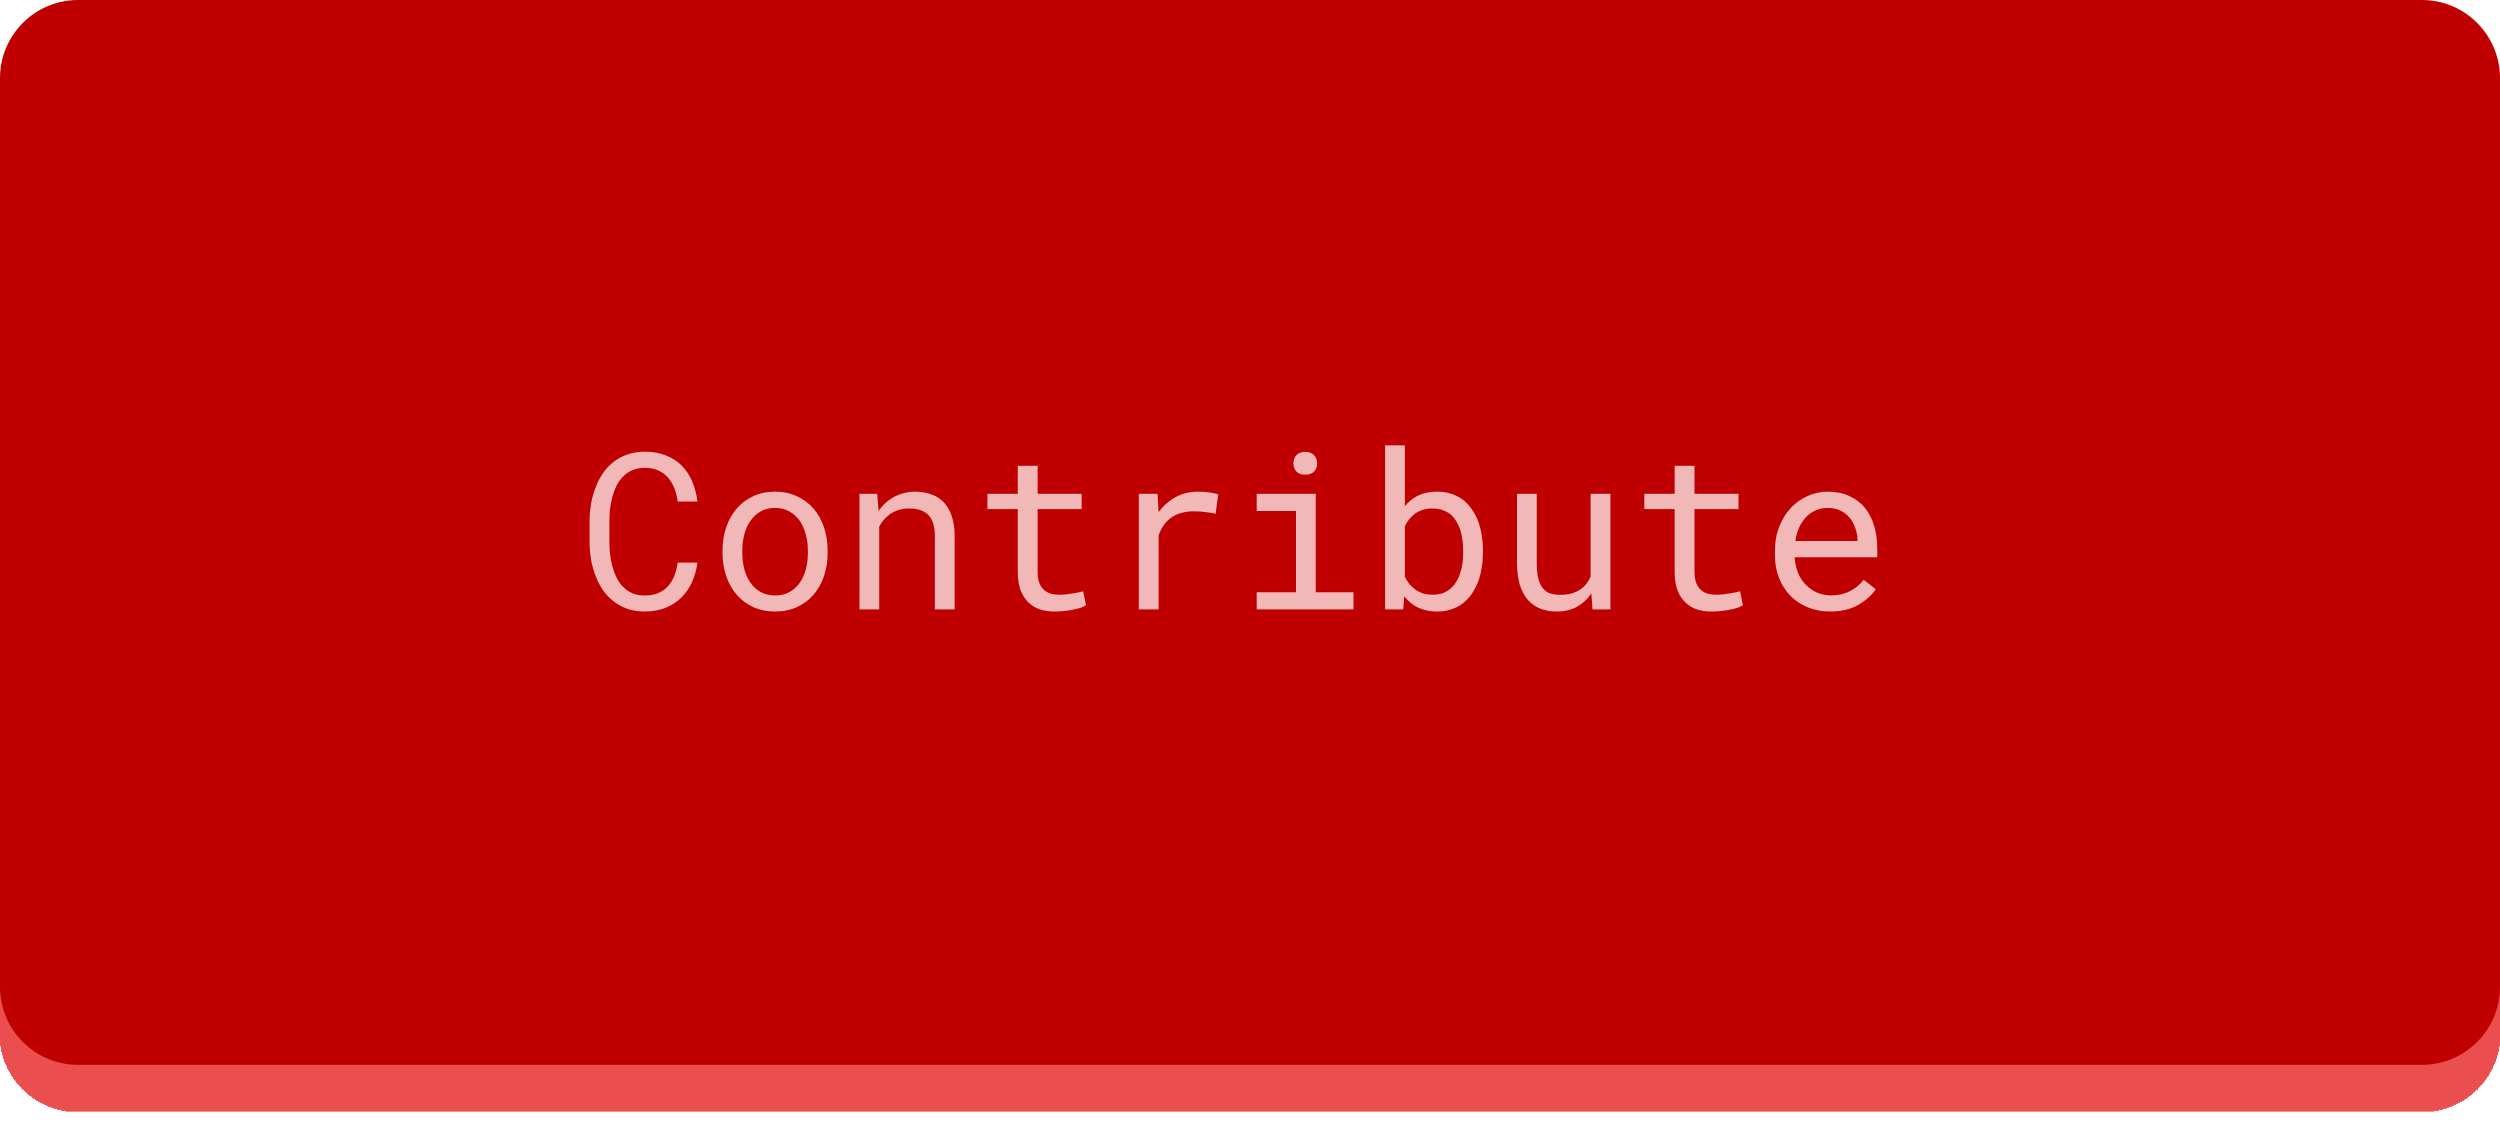
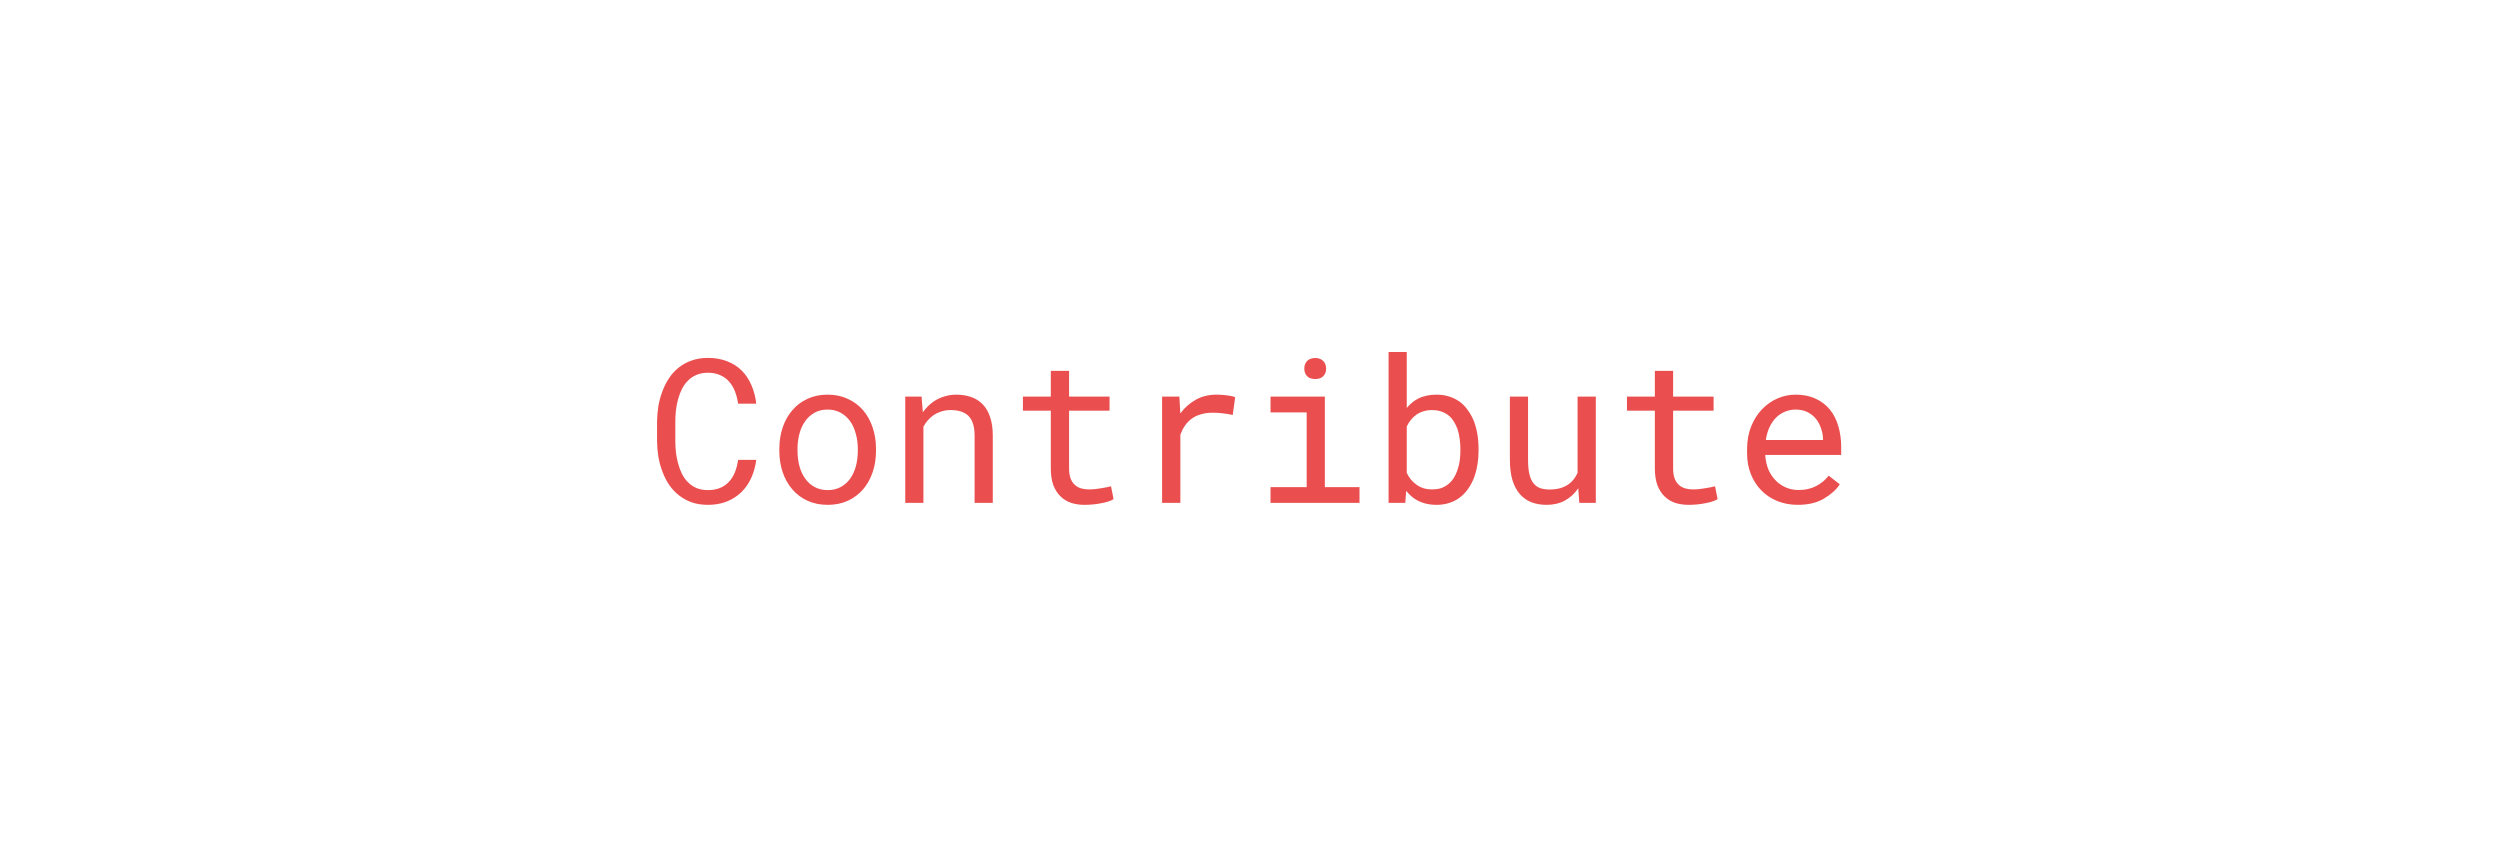
- <svg xmlns="http://www.w3.org/2000/svg" width="160" height="72" viewBox="0 0 160 72" fill="none">
-   <g filter="url(#filter0_d)">
-     <rect width="160" height="68.152" rx="5" fill="#C00000" />
-     <path d="M44.636 36.006H43.371C43.33 36.307 43.259 36.587 43.159 36.847C43.059 37.102 42.925 37.323 42.756 37.51C42.587 37.701 42.38 37.849 42.134 37.954C41.892 38.059 41.605 38.111 41.273 38.111C40.967 38.111 40.7 38.063 40.473 37.968C40.245 37.867 40.047 37.731 39.878 37.558C39.709 37.389 39.57 37.193 39.461 36.97C39.352 36.746 39.263 36.507 39.194 36.252C39.126 36.001 39.076 35.746 39.044 35.486C39.017 35.222 39.003 34.967 39.003 34.721V33.319C39.003 33.073 39.017 32.82 39.044 32.56C39.076 32.296 39.126 32.039 39.194 31.788C39.263 31.537 39.352 31.3 39.461 31.077C39.575 30.854 39.716 30.658 39.885 30.489C40.049 30.321 40.245 30.189 40.473 30.093C40.705 29.992 40.972 29.942 41.273 29.942C41.605 29.942 41.892 29.999 42.134 30.113C42.38 30.223 42.587 30.375 42.756 30.571C42.925 30.767 43.059 30.995 43.159 31.255C43.259 31.515 43.33 31.795 43.371 32.096H44.636C44.581 31.622 44.467 31.189 44.294 30.797C44.125 30.405 43.9 30.068 43.617 29.785C43.335 29.507 42.997 29.293 42.605 29.143C42.214 28.988 41.769 28.91 41.273 28.91C40.858 28.91 40.484 28.969 40.151 29.088C39.819 29.202 39.523 29.361 39.263 29.566C38.998 29.771 38.77 30.015 38.579 30.298C38.392 30.576 38.237 30.879 38.114 31.207C37.987 31.535 37.891 31.879 37.827 32.239C37.768 32.599 37.736 32.964 37.731 33.333V34.721C37.736 35.09 37.768 35.454 37.827 35.815C37.891 36.175 37.987 36.519 38.114 36.847C38.237 37.175 38.392 37.478 38.579 37.756C38.77 38.034 38.998 38.275 39.263 38.48C39.523 38.685 39.819 38.847 40.151 38.966C40.489 39.08 40.862 39.137 41.273 39.137C41.751 39.137 42.184 39.062 42.571 38.911C42.963 38.756 43.303 38.54 43.59 38.262C43.872 37.988 44.102 37.66 44.28 37.277C44.458 36.89 44.577 36.466 44.636 36.006ZM46.242 35.233V35.384C46.242 35.917 46.32 36.411 46.475 36.867C46.63 37.323 46.853 37.719 47.145 38.057C47.432 38.394 47.783 38.658 48.197 38.85C48.617 39.041 49.088 39.137 49.612 39.137C50.132 39.137 50.599 39.041 51.014 38.85C51.428 38.658 51.782 38.394 52.073 38.057C52.36 37.719 52.581 37.323 52.736 36.867C52.891 36.411 52.969 35.917 52.969 35.384V35.233C52.969 34.7 52.891 34.206 52.736 33.75C52.581 33.29 52.36 32.891 52.073 32.554C51.782 32.217 51.426 31.952 51.007 31.761C50.592 31.565 50.123 31.467 49.599 31.467C49.079 31.467 48.612 31.565 48.197 31.761C47.783 31.952 47.432 32.217 47.145 32.554C46.853 32.891 46.63 33.29 46.475 33.75C46.32 34.206 46.242 34.7 46.242 35.233ZM47.507 35.384V35.233C47.507 34.873 47.55 34.529 47.637 34.201C47.723 33.868 47.855 33.577 48.033 33.326C48.206 33.075 48.423 32.877 48.683 32.731C48.942 32.581 49.248 32.506 49.599 32.506C49.95 32.506 50.255 32.581 50.515 32.731C50.779 32.877 51 33.075 51.178 33.326C51.351 33.577 51.481 33.868 51.567 34.201C51.658 34.529 51.704 34.873 51.704 35.233V35.384C51.704 35.748 51.661 36.097 51.574 36.43C51.488 36.758 51.358 37.047 51.185 37.298C51.007 37.548 50.786 37.747 50.522 37.893C50.262 38.038 49.959 38.111 49.612 38.111C49.261 38.111 48.954 38.038 48.69 37.893C48.425 37.747 48.206 37.548 48.033 37.298C47.855 37.047 47.723 36.758 47.637 36.43C47.55 36.097 47.507 35.748 47.507 35.384ZM55.006 39H56.27V33.695C56.357 33.536 56.457 33.39 56.571 33.258C56.69 33.126 56.817 33.009 56.954 32.909C57.123 32.795 57.307 32.706 57.508 32.643C57.708 32.574 57.925 32.54 58.157 32.54C58.426 32.54 58.663 32.572 58.868 32.636C59.078 32.7 59.255 32.802 59.401 32.943C59.543 33.085 59.65 33.269 59.723 33.497C59.796 33.725 59.832 34.003 59.832 34.331V39H61.097V34.304C61.097 33.812 61.035 33.388 60.912 33.032C60.794 32.672 60.623 32.376 60.399 32.144C60.176 31.911 59.905 31.74 59.586 31.631C59.272 31.521 58.921 31.467 58.533 31.467C58.246 31.471 57.973 31.515 57.713 31.597C57.458 31.674 57.221 31.786 57.002 31.932C56.856 32.027 56.717 32.141 56.585 32.273C56.457 32.401 56.339 32.542 56.23 32.697L56.141 31.604H55.006V39ZM66.408 29.812H65.137V31.604H63.195V32.581H65.137V36.601C65.137 37.056 65.196 37.446 65.314 37.77C65.438 38.089 65.604 38.348 65.814 38.549C66.023 38.754 66.269 38.904 66.552 39C66.839 39.091 67.147 39.137 67.475 39.137C67.671 39.137 67.867 39.128 68.062 39.109C68.263 39.091 68.452 39.064 68.63 39.027C68.808 38.995 68.972 38.957 69.122 38.911C69.272 38.861 69.4 38.804 69.505 38.74L69.327 37.845C69.25 37.863 69.149 37.886 69.026 37.913C68.908 37.936 68.78 37.959 68.644 37.981C68.502 38.004 68.359 38.025 68.213 38.043C68.067 38.057 67.926 38.063 67.789 38.063C67.602 38.063 67.424 38.041 67.256 37.995C67.092 37.95 66.946 37.87 66.818 37.756C66.691 37.647 66.591 37.498 66.518 37.312C66.445 37.125 66.408 36.888 66.408 36.601V32.581H69.225V31.604H66.408V29.812ZM76.669 31.467C76.131 31.467 75.65 31.585 75.227 31.822C74.807 32.055 74.447 32.374 74.147 32.779L74.14 32.595L74.085 31.604H72.882V39H74.153V34.256C74.235 34.028 74.338 33.823 74.461 33.641C74.588 33.454 74.737 33.297 74.905 33.169C75.092 33.023 75.311 32.914 75.561 32.841C75.812 32.763 76.092 32.725 76.402 32.725C76.644 32.725 76.874 32.738 77.093 32.766C77.316 32.788 77.551 32.827 77.797 32.882L77.968 31.645C77.84 31.59 77.649 31.547 77.394 31.515C77.143 31.483 76.901 31.467 76.669 31.467ZM80.429 31.604V32.704H82.944V37.906H80.429V39H86.622V37.906H84.209V31.604H80.429ZM82.78 29.662C82.78 29.867 82.842 30.038 82.965 30.175C83.092 30.311 83.284 30.38 83.539 30.38C83.79 30.38 83.979 30.311 84.106 30.175C84.234 30.038 84.298 29.867 84.298 29.662C84.298 29.548 84.28 29.443 84.243 29.348C84.207 29.252 84.152 29.172 84.079 29.108C84.02 29.049 83.945 29.004 83.853 28.972C83.762 28.935 83.658 28.917 83.539 28.917C83.421 28.917 83.314 28.935 83.218 28.972C83.127 29.004 83.051 29.049 82.992 29.108C82.919 29.177 82.865 29.259 82.828 29.355C82.796 29.45 82.78 29.553 82.78 29.662ZM94.907 35.384V35.24C94.907 34.853 94.875 34.486 94.811 34.14C94.748 33.789 94.654 33.47 94.531 33.183C94.413 32.927 94.276 32.697 94.121 32.492C93.966 32.283 93.791 32.105 93.595 31.959C93.376 31.804 93.132 31.683 92.863 31.597C92.594 31.51 92.3 31.467 91.981 31.467C91.726 31.467 91.489 31.492 91.27 31.542C91.052 31.592 90.851 31.665 90.669 31.761C90.523 31.838 90.386 31.932 90.259 32.041C90.131 32.146 90.015 32.264 89.91 32.397V28.5H88.645V39H89.808L89.869 38.159C89.951 38.264 90.038 38.36 90.129 38.446C90.22 38.533 90.316 38.613 90.416 38.685C90.626 38.831 90.86 38.943 91.12 39.02C91.384 39.098 91.676 39.137 91.995 39.137C92.273 39.137 92.531 39.102 92.768 39.034C93.009 38.966 93.23 38.87 93.431 38.747C93.709 38.569 93.946 38.346 94.142 38.077C94.342 37.804 94.504 37.496 94.627 37.154C94.718 36.895 94.787 36.617 94.832 36.32C94.882 36.02 94.907 35.707 94.907 35.384ZM93.643 35.24V35.384C93.643 35.602 93.629 35.817 93.602 36.026C93.574 36.236 93.531 36.432 93.472 36.614C93.399 36.856 93.301 37.075 93.178 37.27C93.055 37.467 92.902 37.628 92.72 37.756C92.583 37.856 92.428 37.934 92.255 37.988C92.082 38.038 91.89 38.063 91.681 38.063C91.462 38.063 91.261 38.036 91.079 37.981C90.897 37.922 90.733 37.84 90.587 37.735C90.441 37.63 90.311 37.51 90.197 37.373C90.088 37.232 89.992 37.079 89.91 36.915V33.682C89.988 33.518 90.081 33.367 90.19 33.23C90.304 33.089 90.434 32.966 90.58 32.861C90.721 32.761 90.883 32.684 91.065 32.629C91.248 32.57 91.448 32.54 91.667 32.54C91.868 32.54 92.05 32.563 92.214 32.608C92.378 32.654 92.526 32.718 92.658 32.8C92.85 32.914 93.011 33.071 93.144 33.272C93.276 33.472 93.383 33.693 93.465 33.935C93.524 34.13 93.567 34.34 93.595 34.563C93.627 34.782 93.643 35.008 93.643 35.24ZM101.921 39H103.069V31.604H101.798V36.908C101.729 37.068 101.643 37.216 101.538 37.352C101.438 37.485 101.319 37.599 101.183 37.694C101.019 37.813 100.825 37.906 100.602 37.975C100.378 38.038 100.125 38.07 99.843 38.07C99.601 38.07 99.387 38.038 99.2 37.975C99.018 37.911 98.863 37.799 98.735 37.64C98.608 37.485 98.512 37.275 98.448 37.011C98.384 36.746 98.353 36.414 98.353 36.013V31.604H97.088V35.999C97.088 36.55 97.147 37.024 97.266 37.421C97.389 37.813 97.562 38.136 97.785 38.392C98.008 38.647 98.277 38.836 98.592 38.959C98.906 39.078 99.257 39.137 99.644 39.137C100.128 39.137 100.554 39.036 100.923 38.836C101.292 38.631 101.6 38.346 101.846 37.981L101.921 39ZM108.449 29.812H107.178V31.604H105.236V32.581H107.178V36.601C107.178 37.056 107.237 37.446 107.355 37.77C107.479 38.089 107.645 38.348 107.854 38.549C108.064 38.754 108.31 38.904 108.593 39C108.88 39.091 109.188 39.137 109.516 39.137C109.712 39.137 109.908 39.128 110.104 39.109C110.304 39.091 110.493 39.064 110.671 39.027C110.849 38.995 111.013 38.957 111.163 38.911C111.313 38.861 111.441 38.804 111.546 38.74L111.368 37.845C111.291 37.863 111.19 37.886 111.067 37.913C110.949 37.936 110.821 37.959 110.685 37.981C110.543 38.004 110.4 38.025 110.254 38.043C110.108 38.057 109.967 38.063 109.83 38.063C109.643 38.063 109.465 38.041 109.297 37.995C109.133 37.95 108.987 37.87 108.859 37.756C108.732 37.647 108.632 37.498 108.559 37.312C108.486 37.125 108.449 36.888 108.449 36.601V32.581H111.266V31.604H108.449V29.812ZM117.131 39.137C117.851 39.137 118.455 38.993 118.942 38.706C119.435 38.414 119.804 38.082 120.05 37.708L119.277 37.106C119.045 37.407 118.753 37.649 118.402 37.831C118.051 38.013 117.65 38.105 117.199 38.105C116.857 38.105 116.545 38.041 116.263 37.913C115.98 37.785 115.739 37.61 115.538 37.387C115.342 37.177 115.187 36.935 115.073 36.662C114.964 36.389 114.893 36.072 114.861 35.712V35.664H120.146V35.097C120.146 34.582 120.079 34.103 119.947 33.661C119.82 33.219 119.624 32.834 119.359 32.506C119.095 32.182 118.762 31.929 118.361 31.747C117.965 31.56 117.5 31.467 116.967 31.467C116.543 31.467 116.128 31.553 115.723 31.727C115.322 31.9 114.964 32.148 114.649 32.472C114.33 32.8 114.075 33.201 113.884 33.675C113.692 34.144 113.597 34.677 113.597 35.274V35.562C113.597 36.077 113.683 36.553 113.856 36.99C114.03 37.428 114.271 37.806 114.581 38.125C114.891 38.444 115.262 38.692 115.695 38.87C116.133 39.048 116.611 39.137 117.131 39.137ZM116.967 32.506C117.29 32.506 117.568 32.565 117.801 32.684C118.038 32.802 118.234 32.957 118.389 33.148C118.544 33.34 118.664 33.568 118.751 33.832C118.838 34.092 118.881 34.336 118.881 34.563V34.625H114.902C114.952 34.283 115.039 33.982 115.162 33.723C115.29 33.458 115.445 33.235 115.627 33.053C115.809 32.875 116.014 32.741 116.242 32.649C116.47 32.554 116.712 32.506 116.967 32.506Z" fill="#F2B8B8" />
-   </g>
-   <defs>
-     <filter id="filter0_d" x="0" y="0" width="160" height="71.152" filterUnits="userSpaceOnUse" color-interpolation-filters="sRGB">
-       <feFlood flood-opacity="0" result="BackgroundImageFix" />
-       <feColorMatrix in="SourceAlpha" type="matrix" values="0 0 0 0 0 0 0 0 0 0 0 0 0 0 0 0 0 0 127 0" />
-       <feOffset dy="3" />
-       <feColorMatrix type="matrix" values="0 0 0 0 0.921 0 0 0 0 0.307 0 0 0 0 0.307 0 0 0 1 0" />
-       <feBlend mode="normal" in2="BackgroundImageFix" result="effect1_dropShadow" />
-       <feBlend mode="normal" in="SourceGraphic" in2="effect1_dropShadow" result="shape" />
-     </filter>
-   </defs>
+ <svg xmlns="http://www.w3.org/2000/svg" width="174" height="60" viewBox="0 0 174 60" fill="none">
+   <path d="M52.636 32.006H51.371C51.33 32.307 51.259 32.587 51.159 32.847C51.059 33.102 50.925 33.323 50.756 33.51C50.587 33.701 50.38 33.849 50.134 33.954C49.892 34.059 49.605 34.111 49.273 34.111C48.967 34.111 48.7 34.063 48.473 33.968C48.245 33.867 48.047 33.731 47.878 33.558C47.709 33.389 47.57 33.193 47.461 32.97C47.352 32.746 47.263 32.507 47.194 32.252C47.126 32.001 47.076 31.746 47.044 31.486C47.017 31.222 47.003 30.967 47.003 30.721V29.319C47.003 29.073 47.017 28.82 47.044 28.561C47.076 28.296 47.126 28.039 47.194 27.788C47.263 27.537 47.352 27.3 47.461 27.077C47.575 26.854 47.716 26.658 47.885 26.489C48.049 26.321 48.245 26.189 48.473 26.093C48.705 25.992 48.972 25.942 49.273 25.942C49.605 25.942 49.892 25.999 50.134 26.113C50.38 26.223 50.587 26.375 50.756 26.571C50.925 26.767 51.059 26.995 51.159 27.255C51.259 27.515 51.33 27.795 51.371 28.096H52.636C52.581 27.622 52.467 27.189 52.294 26.797C52.125 26.405 51.9 26.068 51.617 25.785C51.335 25.507 50.997 25.293 50.605 25.143C50.214 24.988 49.769 24.91 49.273 24.91C48.858 24.91 48.484 24.969 48.151 25.088C47.819 25.202 47.523 25.361 47.263 25.566C46.998 25.771 46.77 26.015 46.579 26.298C46.392 26.576 46.237 26.879 46.114 27.207C45.987 27.535 45.891 27.879 45.827 28.239C45.768 28.599 45.736 28.964 45.731 29.333V30.721C45.736 31.09 45.768 31.454 45.827 31.814C45.891 32.175 45.987 32.519 46.114 32.847C46.237 33.175 46.392 33.478 46.579 33.756C46.77 34.034 46.998 34.275 47.263 34.48C47.523 34.685 47.819 34.847 48.151 34.966C48.489 35.08 48.862 35.137 49.273 35.137C49.751 35.137 50.184 35.062 50.571 34.911C50.963 34.756 51.303 34.54 51.59 34.262C51.872 33.988 52.102 33.66 52.28 33.277C52.458 32.89 52.577 32.466 52.636 32.006ZM54.242 31.233V31.384C54.242 31.917 54.32 32.411 54.475 32.867C54.63 33.323 54.853 33.719 55.145 34.057C55.432 34.394 55.783 34.658 56.197 34.85C56.617 35.041 57.088 35.137 57.612 35.137C58.132 35.137 58.599 35.041 59.014 34.85C59.428 34.658 59.782 34.394 60.073 34.057C60.36 33.719 60.581 33.323 60.736 32.867C60.891 32.411 60.969 31.917 60.969 31.384V31.233C60.969 30.7 60.891 30.206 60.736 29.75C60.581 29.29 60.36 28.891 60.073 28.554C59.782 28.216 59.426 27.952 59.007 27.761C58.592 27.565 58.123 27.467 57.599 27.467C57.079 27.467 56.612 27.565 56.197 27.761C55.783 27.952 55.432 28.216 55.145 28.554C54.853 28.891 54.63 29.29 54.475 29.75C54.32 30.206 54.242 30.7 54.242 31.233ZM55.507 31.384V31.233C55.507 30.873 55.55 30.529 55.637 30.201C55.723 29.869 55.855 29.577 56.033 29.326C56.206 29.076 56.423 28.877 56.683 28.731C56.942 28.581 57.248 28.506 57.599 28.506C57.95 28.506 58.255 28.581 58.515 28.731C58.779 28.877 59 29.076 59.178 29.326C59.351 29.577 59.481 29.869 59.567 30.201C59.658 30.529 59.704 30.873 59.704 31.233V31.384C59.704 31.748 59.661 32.097 59.574 32.43C59.488 32.758 59.358 33.047 59.185 33.298C59.007 33.548 58.786 33.747 58.522 33.893C58.262 34.038 57.959 34.111 57.612 34.111C57.261 34.111 56.954 34.038 56.69 33.893C56.425 33.747 56.206 33.548 56.033 33.298C55.855 33.047 55.723 32.758 55.637 32.43C55.55 32.097 55.507 31.748 55.507 31.384ZM63.006 35H64.27V29.695C64.357 29.536 64.457 29.39 64.571 29.258C64.69 29.126 64.817 29.009 64.954 28.909C65.123 28.795 65.307 28.706 65.508 28.643C65.708 28.574 65.925 28.54 66.157 28.54C66.426 28.54 66.663 28.572 66.868 28.636C67.078 28.7 67.255 28.802 67.401 28.943C67.543 29.085 67.65 29.269 67.723 29.497C67.796 29.725 67.832 30.003 67.832 30.331V35H69.097V30.304C69.097 29.811 69.035 29.388 68.912 29.032C68.794 28.672 68.623 28.376 68.399 28.144C68.176 27.911 67.905 27.74 67.586 27.631C67.272 27.521 66.921 27.467 66.533 27.467C66.246 27.471 65.973 27.515 65.713 27.597C65.458 27.674 65.221 27.786 65.002 27.932C64.856 28.027 64.717 28.141 64.585 28.273C64.457 28.401 64.339 28.542 64.23 28.697L64.141 27.604H63.006V35ZM74.408 25.812H73.137V27.604H71.195V28.581H73.137V32.601C73.137 33.056 73.196 33.446 73.314 33.77C73.438 34.089 73.604 34.348 73.814 34.549C74.023 34.754 74.269 34.904 74.552 35C74.839 35.091 75.147 35.137 75.475 35.137C75.671 35.137 75.867 35.128 76.062 35.109C76.263 35.091 76.452 35.064 76.63 35.027C76.808 34.995 76.972 34.957 77.122 34.911C77.272 34.861 77.4 34.804 77.505 34.74L77.327 33.845C77.25 33.863 77.149 33.886 77.026 33.913C76.908 33.936 76.78 33.959 76.644 33.981C76.502 34.004 76.359 34.025 76.213 34.043C76.067 34.057 75.926 34.063 75.789 34.063C75.602 34.063 75.424 34.041 75.256 33.995C75.092 33.95 74.946 33.87 74.818 33.756C74.691 33.647 74.591 33.498 74.518 33.312C74.445 33.125 74.408 32.888 74.408 32.601V28.581H77.225V27.604H74.408V25.812ZM84.669 27.467C84.131 27.467 83.65 27.585 83.227 27.822C82.807 28.055 82.447 28.374 82.147 28.779L82.14 28.595L82.085 27.604H80.882V35H82.153V30.256C82.235 30.028 82.338 29.823 82.461 29.641C82.588 29.454 82.737 29.297 82.905 29.169C83.092 29.023 83.311 28.914 83.561 28.841C83.812 28.763 84.092 28.725 84.402 28.725C84.644 28.725 84.874 28.738 85.093 28.766C85.316 28.788 85.551 28.827 85.797 28.882L85.968 27.645C85.84 27.59 85.649 27.547 85.394 27.515C85.143 27.483 84.901 27.467 84.669 27.467ZM88.429 27.604V28.704H90.944V33.906H88.429V35H94.622V33.906H92.209V27.604H88.429ZM90.78 25.662C90.78 25.867 90.842 26.038 90.965 26.175C91.092 26.311 91.284 26.38 91.539 26.38C91.79 26.38 91.979 26.311 92.106 26.175C92.234 26.038 92.298 25.867 92.298 25.662C92.298 25.548 92.28 25.443 92.243 25.348C92.207 25.252 92.152 25.172 92.079 25.108C92.02 25.049 91.945 25.004 91.853 24.972C91.762 24.935 91.658 24.917 91.539 24.917C91.421 24.917 91.314 24.935 91.218 24.972C91.127 25.004 91.051 25.049 90.992 25.108C90.919 25.177 90.865 25.259 90.828 25.355C90.796 25.45 90.78 25.553 90.78 25.662ZM102.907 31.384V31.24C102.907 30.853 102.875 30.486 102.812 30.14C102.748 29.789 102.654 29.47 102.531 29.183C102.413 28.927 102.276 28.697 102.121 28.492C101.966 28.283 101.791 28.105 101.595 27.959C101.376 27.804 101.132 27.683 100.863 27.597C100.594 27.51 100.3 27.467 99.981 27.467C99.726 27.467 99.489 27.492 99.27 27.542C99.052 27.592 98.851 27.665 98.669 27.761C98.523 27.838 98.386 27.932 98.259 28.041C98.131 28.146 98.015 28.264 97.91 28.396V24.5H96.645V35H97.808L97.869 34.159C97.951 34.264 98.038 34.36 98.129 34.446C98.22 34.533 98.316 34.613 98.416 34.685C98.626 34.831 98.86 34.943 99.12 35.02C99.384 35.098 99.676 35.137 99.995 35.137C100.273 35.137 100.531 35.102 100.768 35.034C101.009 34.966 101.23 34.87 101.431 34.747C101.709 34.569 101.946 34.346 102.142 34.077C102.342 33.804 102.504 33.496 102.627 33.154C102.718 32.895 102.786 32.617 102.832 32.32C102.882 32.02 102.907 31.707 102.907 31.384ZM101.643 31.24V31.384C101.643 31.602 101.629 31.817 101.602 32.026C101.574 32.236 101.531 32.432 101.472 32.614C101.399 32.856 101.301 33.075 101.178 33.27C101.055 33.467 100.902 33.628 100.72 33.756C100.583 33.856 100.428 33.934 100.255 33.988C100.082 34.038 99.89 34.063 99.681 34.063C99.462 34.063 99.261 34.036 99.079 33.981C98.897 33.922 98.733 33.84 98.587 33.735C98.441 33.63 98.311 33.51 98.197 33.373C98.088 33.232 97.992 33.079 97.91 32.915V29.682C97.988 29.518 98.081 29.367 98.19 29.23C98.304 29.089 98.434 28.966 98.58 28.861C98.721 28.761 98.883 28.684 99.065 28.629C99.248 28.57 99.448 28.54 99.667 28.54C99.868 28.54 100.05 28.563 100.214 28.608C100.378 28.654 100.526 28.718 100.658 28.8C100.85 28.914 101.011 29.071 101.144 29.271C101.276 29.472 101.383 29.693 101.465 29.935C101.524 30.131 101.567 30.34 101.595 30.564C101.627 30.782 101.643 31.008 101.643 31.24ZM109.921 35H111.069V27.604H109.798V32.908C109.729 33.068 109.643 33.216 109.538 33.352C109.438 33.485 109.319 33.599 109.183 33.694C109.019 33.813 108.825 33.906 108.602 33.975C108.378 34.038 108.125 34.07 107.843 34.07C107.601 34.07 107.387 34.038 107.2 33.975C107.018 33.911 106.863 33.799 106.735 33.64C106.608 33.485 106.512 33.275 106.448 33.011C106.384 32.746 106.353 32.414 106.353 32.013V27.604H105.088V31.999C105.088 32.55 105.147 33.024 105.266 33.421C105.389 33.813 105.562 34.136 105.785 34.392C106.008 34.647 106.277 34.836 106.592 34.959C106.906 35.078 107.257 35.137 107.645 35.137C108.128 35.137 108.554 35.036 108.923 34.836C109.292 34.631 109.6 34.346 109.846 33.981L109.921 35ZM116.449 25.812H115.178V27.604H113.236V28.581H115.178V32.601C115.178 33.056 115.237 33.446 115.355 33.77C115.479 34.089 115.645 34.348 115.854 34.549C116.064 34.754 116.31 34.904 116.593 35C116.88 35.091 117.188 35.137 117.516 35.137C117.712 35.137 117.908 35.128 118.104 35.109C118.304 35.091 118.493 35.064 118.671 35.027C118.849 34.995 119.013 34.957 119.163 34.911C119.313 34.861 119.441 34.804 119.546 34.74L119.368 33.845C119.291 33.863 119.19 33.886 119.067 33.913C118.949 33.936 118.821 33.959 118.685 33.981C118.543 34.004 118.4 34.025 118.254 34.043C118.108 34.057 117.967 34.063 117.83 34.063C117.643 34.063 117.465 34.041 117.297 33.995C117.133 33.95 116.987 33.87 116.859 33.756C116.732 33.647 116.632 33.498 116.559 33.312C116.486 33.125 116.449 32.888 116.449 32.601V28.581H119.266V27.604H116.449V25.812ZM125.131 35.137C125.851 35.137 126.455 34.993 126.942 34.706C127.435 34.414 127.804 34.082 128.05 33.708L127.277 33.106C127.045 33.407 126.753 33.649 126.402 33.831C126.051 34.013 125.65 34.105 125.199 34.105C124.857 34.105 124.545 34.041 124.263 33.913C123.98 33.785 123.739 33.61 123.538 33.387C123.342 33.177 123.187 32.935 123.073 32.662C122.964 32.389 122.893 32.072 122.861 31.712V31.664H128.146V31.097C128.146 30.582 128.079 30.103 127.947 29.661C127.82 29.219 127.624 28.834 127.359 28.506C127.095 28.182 126.762 27.929 126.361 27.747C125.965 27.56 125.5 27.467 124.967 27.467C124.543 27.467 124.128 27.553 123.723 27.727C123.322 27.9 122.964 28.148 122.649 28.472C122.33 28.8 122.075 29.201 121.884 29.675C121.692 30.144 121.597 30.677 121.597 31.274V31.561C121.597 32.077 121.683 32.553 121.856 32.99C122.03 33.428 122.271 33.806 122.581 34.125C122.891 34.444 123.262 34.692 123.695 34.87C124.133 35.048 124.611 35.137 125.131 35.137ZM124.967 28.506C125.29 28.506 125.568 28.565 125.801 28.684C126.038 28.802 126.234 28.957 126.389 29.148C126.544 29.34 126.664 29.568 126.751 29.832C126.838 30.092 126.881 30.336 126.881 30.564V30.625H122.902C122.952 30.283 123.039 29.982 123.162 29.723C123.29 29.458 123.445 29.235 123.627 29.053C123.809 28.875 124.014 28.741 124.242 28.649C124.47 28.554 124.712 28.506 124.967 28.506Z" fill="#EB4E4E" />
</svg>
